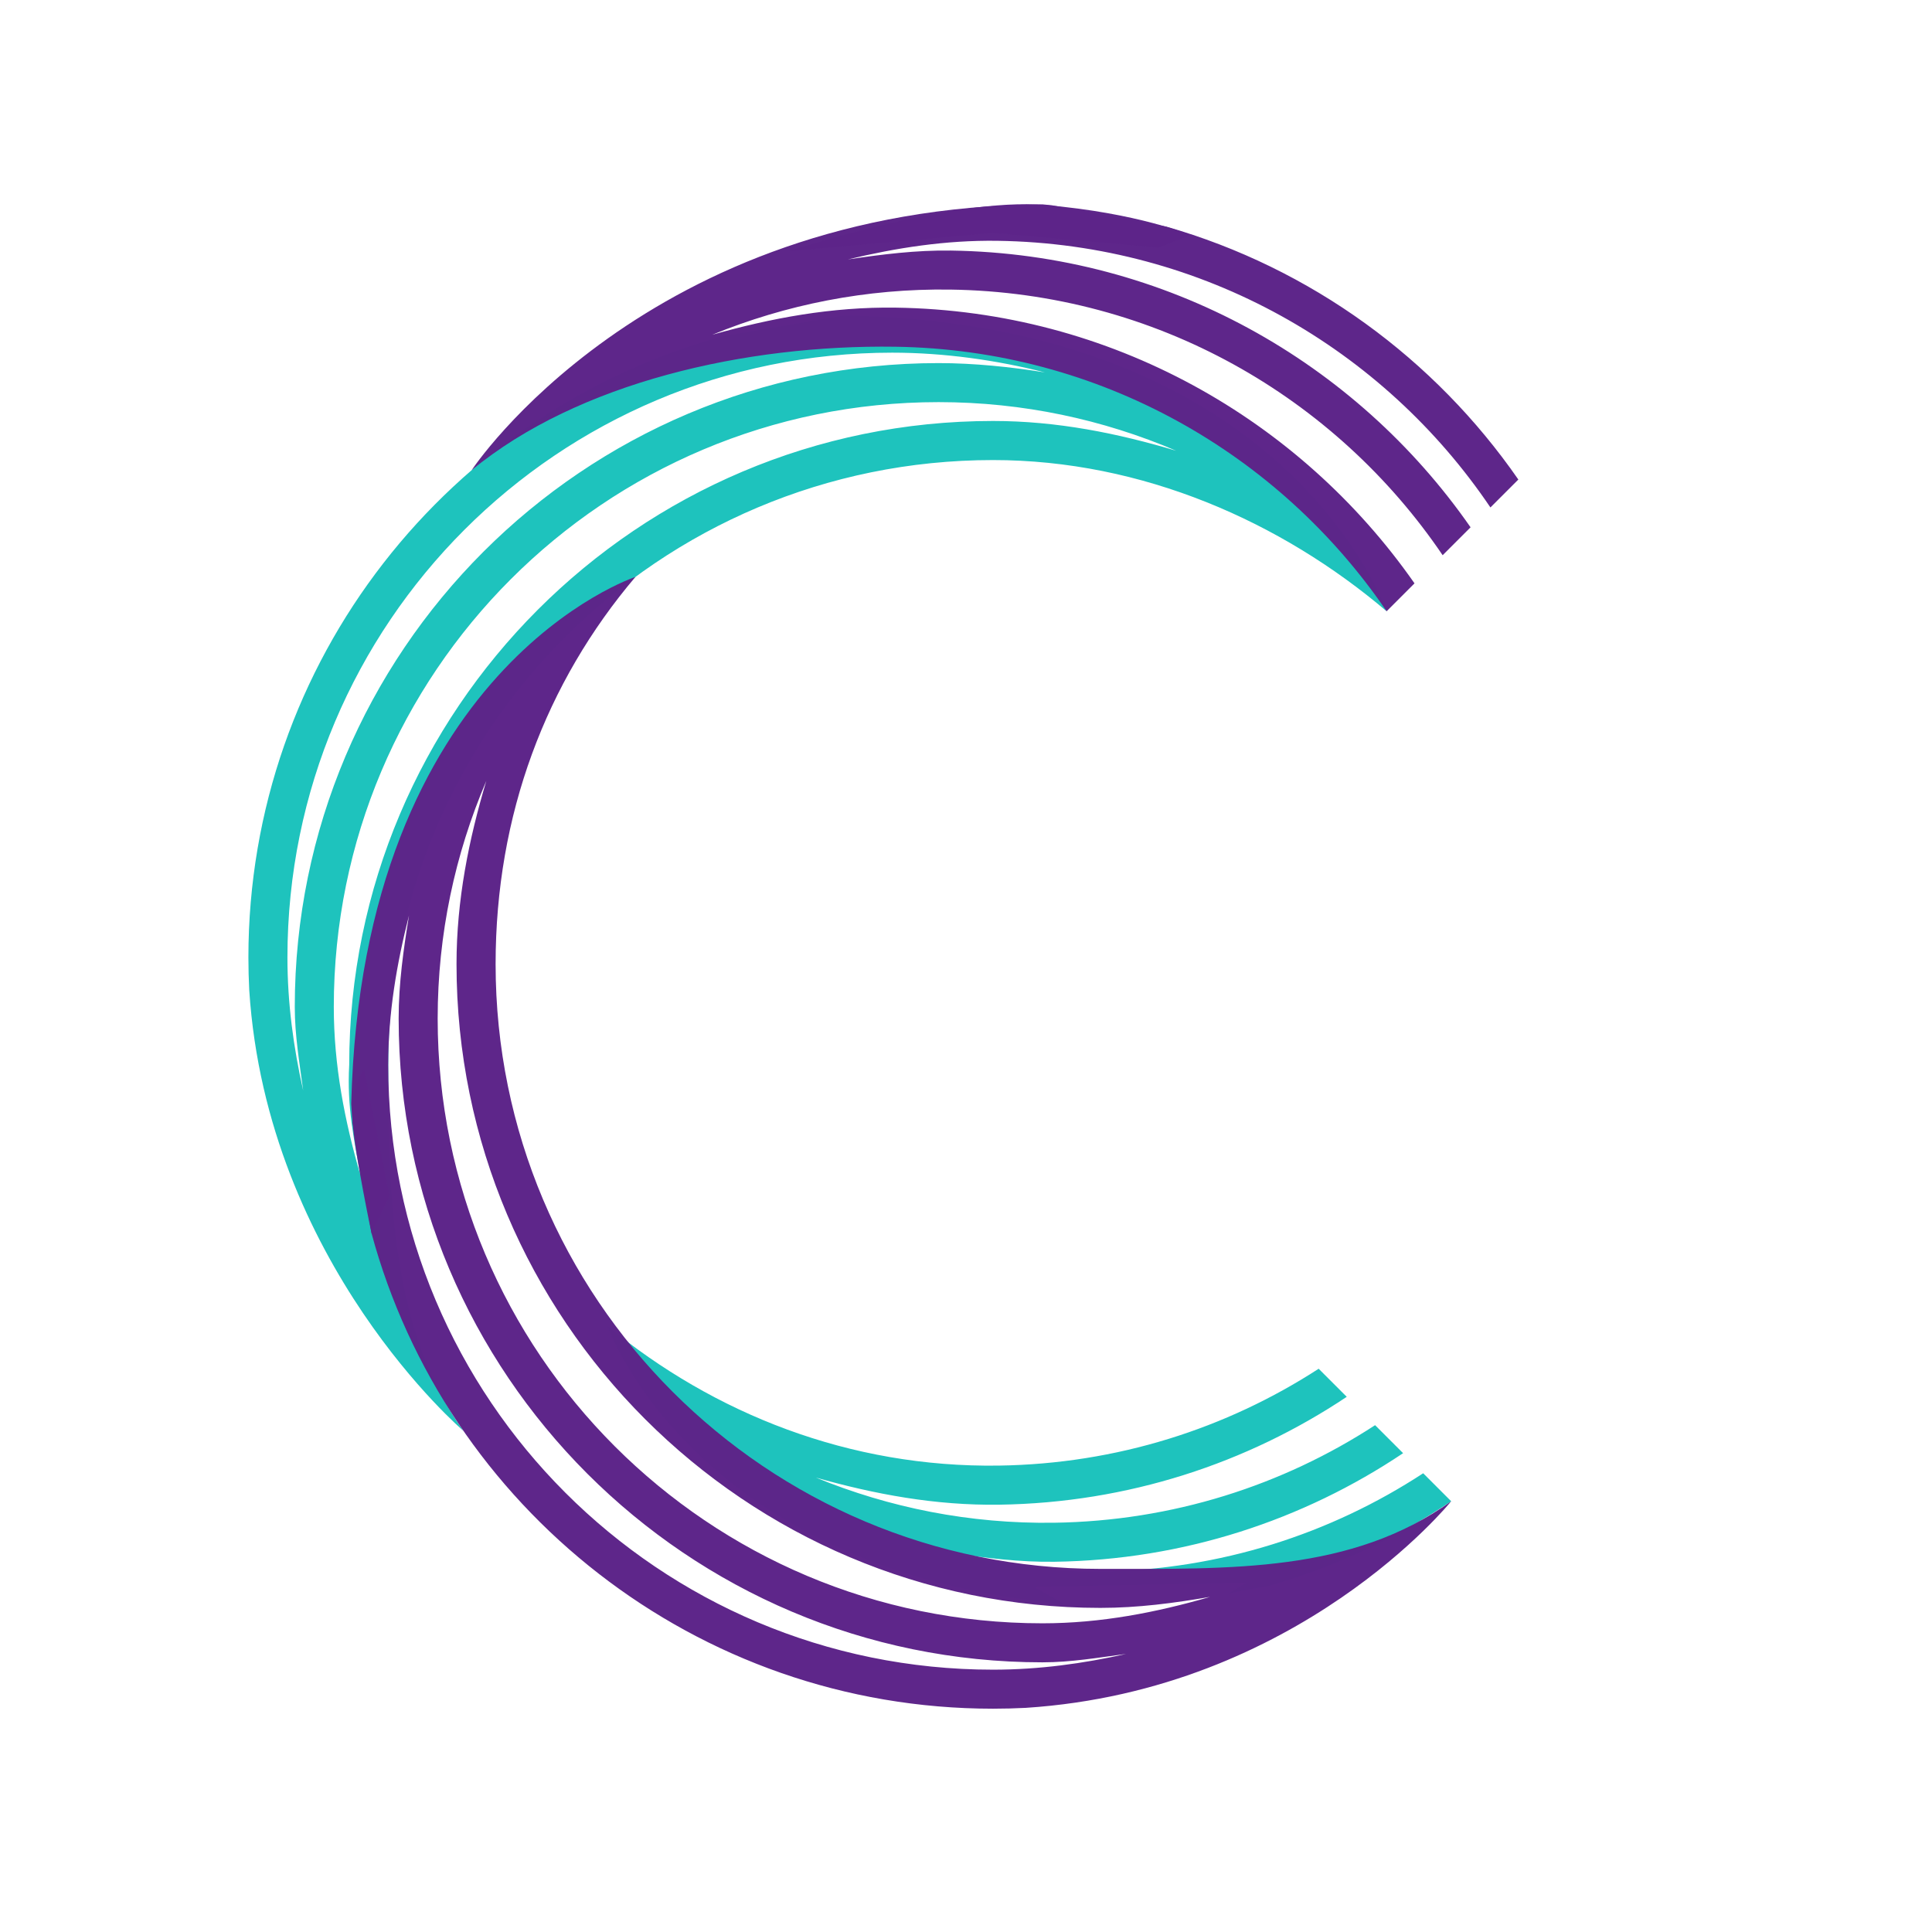
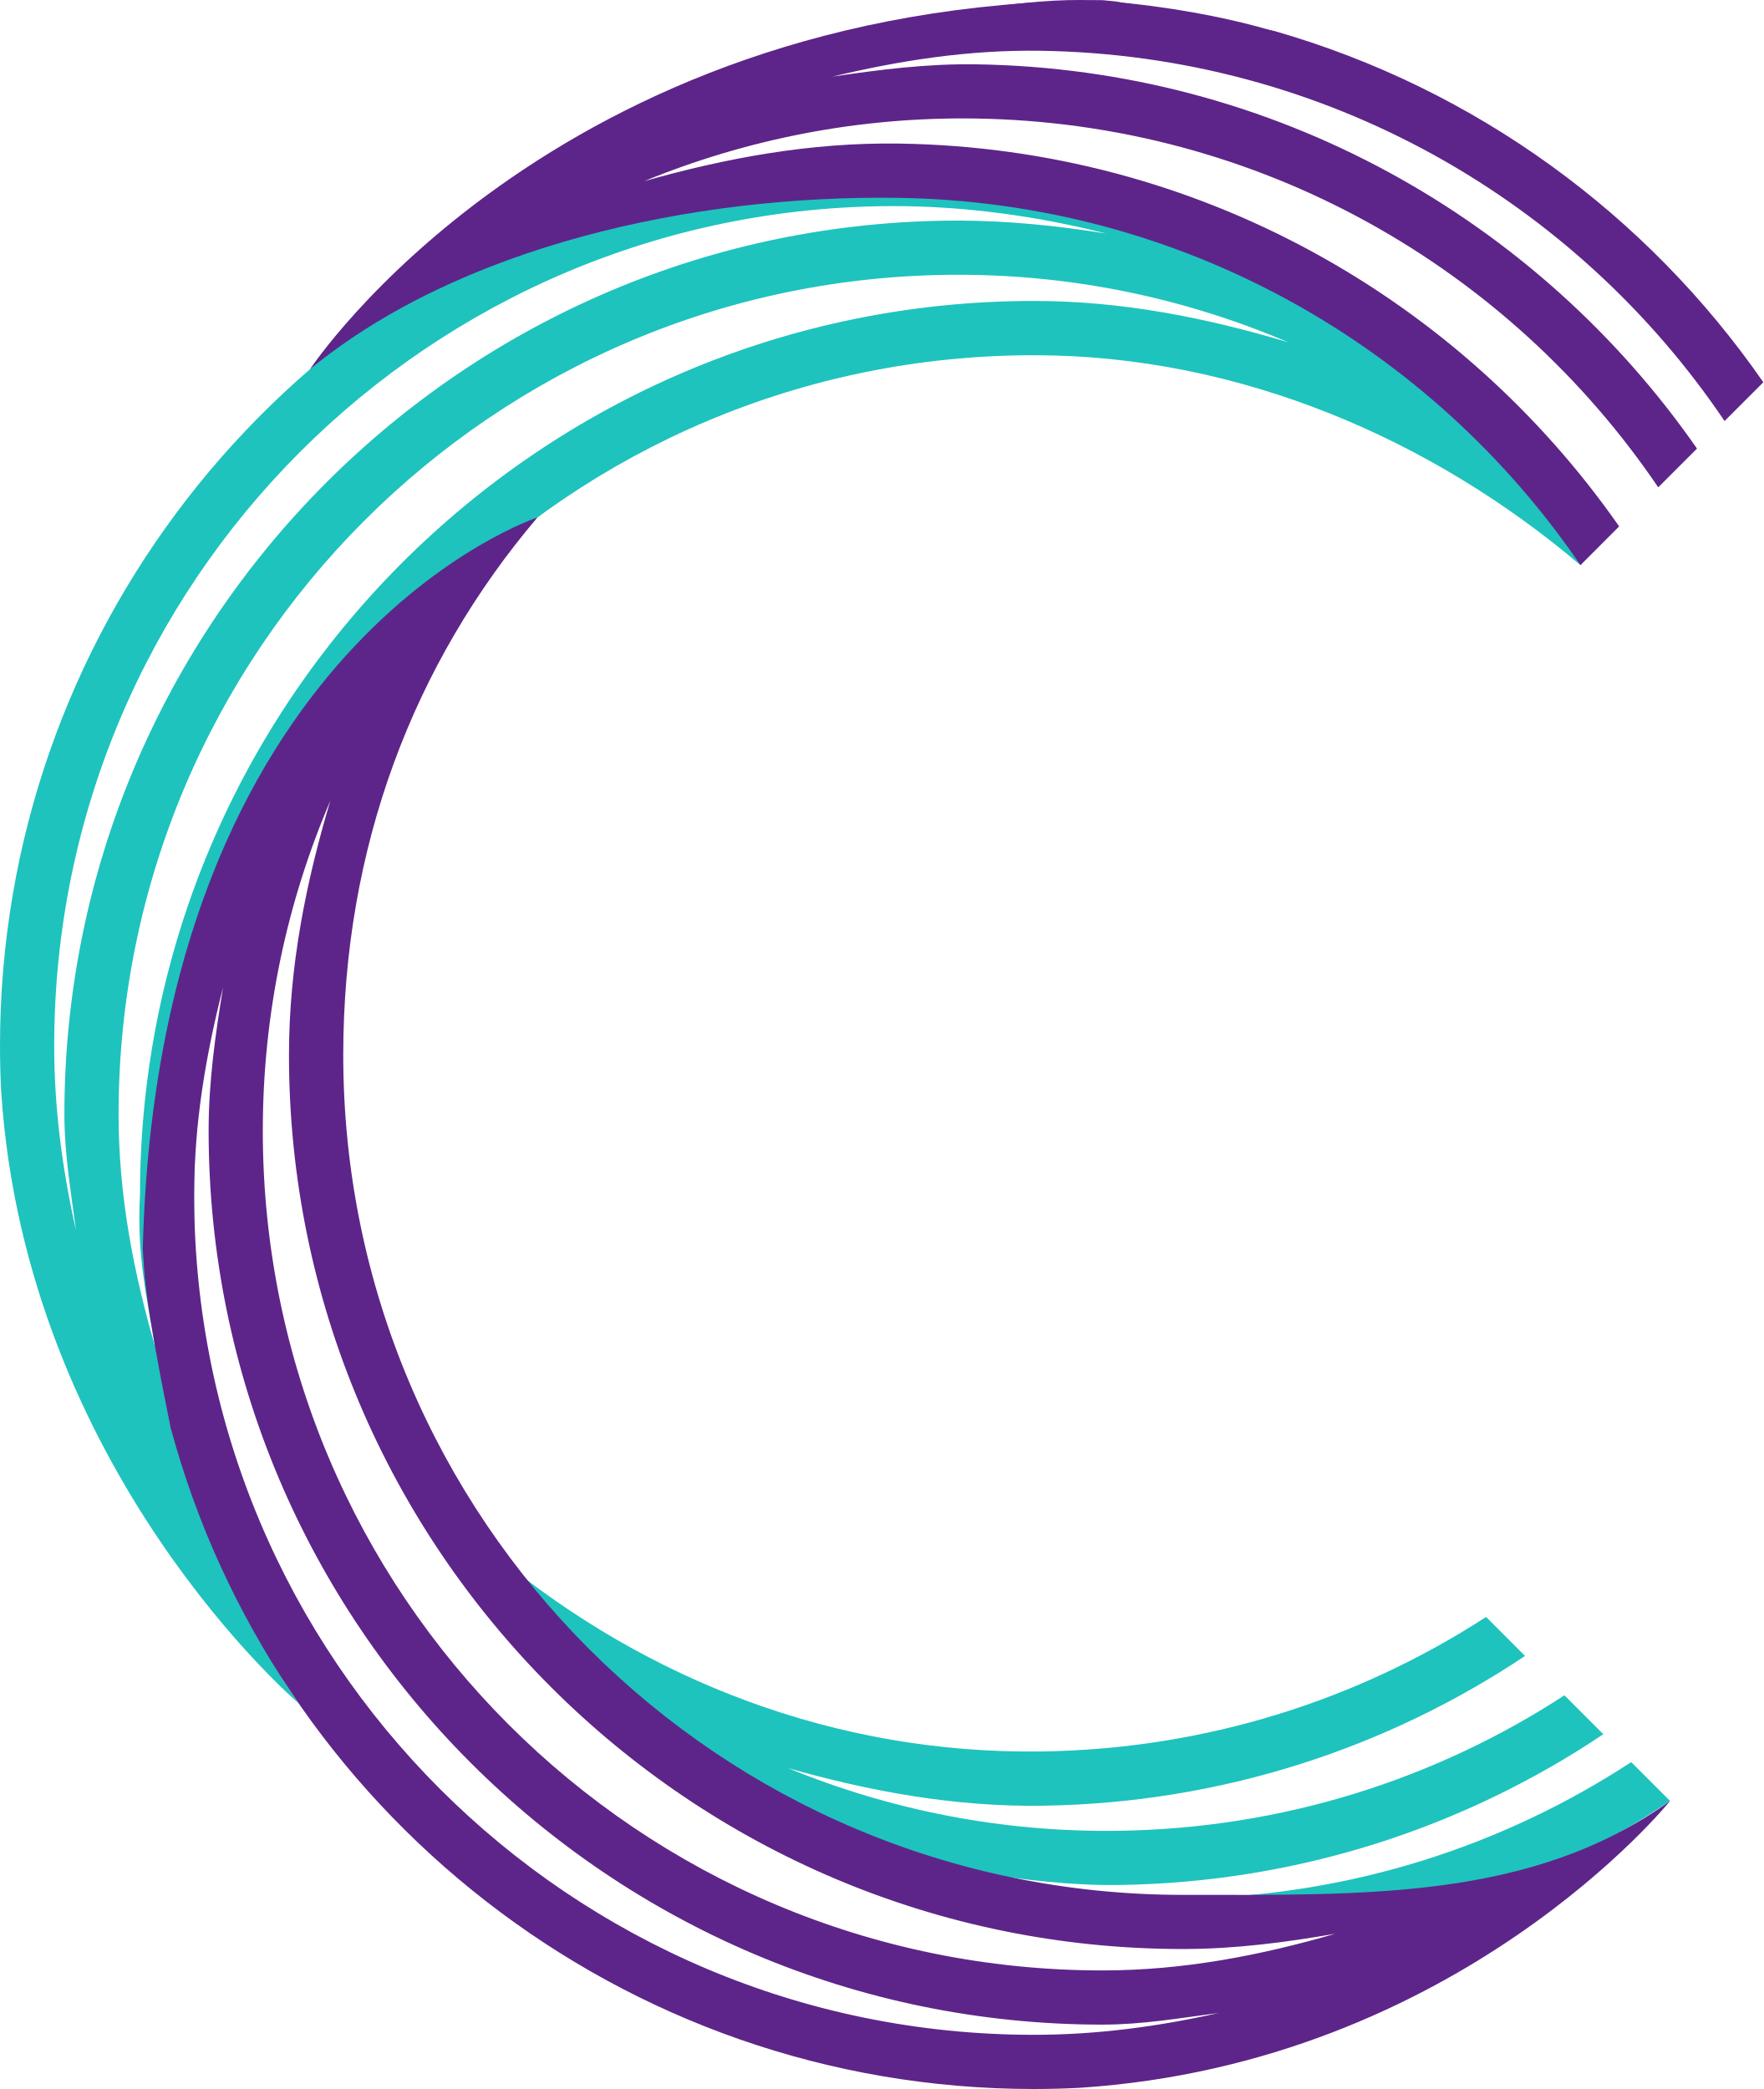
- <svg xmlns="http://www.w3.org/2000/svg" width="350" height="350" viewBox="0 0 350 350" fill="none">
-   <path d="M110.002 240.179C110.002 240.179 125.403 284.547 192.909 290.619L187.358 287.47L225.646 286.77L222.548 288.671L230.048 287.27C241.88 283.881 252.932 278.669 262.894 271.966L257.824 266.896C241.044 277.871 221.049 284.381 199.497 284.696C190.101 284.834 181.107 283.417 172.374 281.324C178.505 282.227 184.675 283.021 191.071 282.928C214.438 282.586 236.105 275.377 254.186 263.257L249.112 258.183C232.369 269.086 212.441 275.544 190.969 275.858C175.68 276.082 161.098 273.131 147.802 267.678C158.433 270.687 169.448 272.758 181.055 272.588C204.338 272.247 225.934 265.089 243.975 253.047L238.889 247.961C222.189 258.783 202.338 265.194 180.954 265.507C153.908 265.902 129.341 256.117 110.002 240.179Z" fill="#1EC3BD" />
-   <path d="M152.899 57.144C152.877 57.146 152.854 57.146 152.831 57.148L131.127 60.864C81.531 74.289 45 119.633 45 173.453C45 175.442 45.053 177.417 45.153 179.38C48.365 228.92 83.965 259.229 83.965 259.229C71.037 241.244 70.328 216.774 70.328 192.912C70.328 132.358 119.342 83.344 179.896 83.344C206.945 83.344 232.095 94.513 251.199 110.732C251.199 110.732 233.526 58.45 152.898 57.144L152.899 57.144ZM161.635 63.889C171.033 63.889 180.607 65.249 189.308 67.47C183.191 66.477 176.431 65.778 170.035 65.778C105.659 65.778 53.401 118.037 53.401 182.412C53.401 187.603 54.264 192.556 54.923 197.568C53.174 189.79 52.071 181.762 52.071 173.453C52.071 112.899 101.081 63.889 161.635 63.889ZM170.035 72.848C185.325 72.848 199.861 76.011 213.077 81.658C202.491 78.494 191.506 76.263 179.897 76.263C115.522 76.263 63.264 128.537 63.264 192.912C62.83 200.602 64.138 206.295 65.259 212.782C62.449 203.079 60.47 193.026 60.47 182.412C60.47 121.858 109.48 72.848 170.035 72.848Z" fill="#1EC3BD" />
-   <path d="M115.12 104.509C115.12 104.509 65.605 120.8 63.627 199.962C63.688 200.948 63.77 202.178 63.886 203.452L67.305 223.42C80.729 273.015 126.073 309.546 179.893 309.546C181.882 309.546 183.857 309.494 185.82 309.394C235.36 306.182 262.894 271.966 262.894 271.966C244.91 284.894 223.214 284.219 199.352 284.219C138.798 284.219 89.784 235.205 89.784 174.65C89.784 147.602 98.901 123.612 115.12 104.509ZM88.098 141.471C84.934 152.057 82.703 163.041 82.703 174.65C82.703 239.026 134.977 291.284 199.353 291.284C206.159 291.284 212.735 290.41 219.223 289.289C209.52 292.099 199.466 294.077 188.852 294.077C128.298 294.077 79.288 245.067 79.288 184.513C79.288 169.223 82.451 154.686 88.098 141.471ZM74.096 165.84C73.104 171.958 72.219 178.117 72.219 184.513C72.219 248.888 124.477 301.147 188.852 301.147C194.043 301.147 198.996 300.283 204.008 299.625C196.23 301.374 188.203 302.477 179.893 302.477C119.339 302.477 70.329 253.467 70.329 192.912C70.329 183.515 71.876 174.542 74.096 165.84Z" fill="#5D2589" fill-opacity="0.992" />
-   <path d="M188.837 37.02C116.794 37.566 85.442 85.179 85.442 85.179C104.78 69.241 135.141 62.417 162.187 62.813C199.298 63.356 231.8 82.249 251.201 110.733L256.251 105.679C235.5 75.967 201.258 56.302 162.289 55.732C150.681 55.562 139.666 57.633 129.035 60.642C142.331 55.189 156.914 52.238 172.202 52.461C209.401 53.005 241.965 71.985 261.349 100.581L266.407 95.526C245.67 65.708 211.36 45.963 172.304 45.392C165.909 45.298 159.735 46.093 153.604 46.996C162.337 44.903 171.334 43.486 180.731 43.624C218.009 44.169 250.634 63.233 270.003 91.931L275.061 86.873C259.925 65.025 237.509 48.564 211.277 41.049L190.531 37.184L188.837 37.02Z" fill="#5D2589" fill-opacity="0.992" />
-   <path d="M209.888 44.844L215.665 42.59C215.665 42.59 206.233 38.584 189.336 37.145C172.439 35.705 143.001 45.492 143.001 45.492L179.877 42.189L209.888 44.844Z" fill="#5D2589" fill-opacity="0.992" />
-   <path d="M67.305 223.42C67.305 223.42 64.351 209.391 63.886 203.452C63.361 196.761 65.956 193.726 65.956 193.726L70.577 216.659L67.305 223.42Z" fill="#5D2589" fill-opacity="0.992" />
+ <svg xmlns="http://www.w3.org/2000/svg" xmlns:ns1="http://vectornator.io" height="100%" stroke-miterlimit="10" style="fill-rule:nonzero;clip-rule:evenodd;stroke-linecap:round;stroke-linejoin:round;" version="1.1" viewBox="0 0 187.195 221.782" width="100%" xml:space="preserve">
+   <defs />
+   <clipPath id="ArtboardFrame">
+     <rect height="221.782" width="187.195" x="0" y="0" />
+   </clipPath>
+   <g clip-path="url(#ArtboardFrame)" id="Layer-1" ns1:layerName="Layer 1">
+     <g opacity="1" ns1:layerName="g1123">
+       <g opacity="1" ns1:layerName="g3288">
+         <g opacity="1" ns1:layerName="g3274">
+           <path d="M52.893 165.335C52.893 165.335 65.424 201.439 120.355 206.38L115.837 203.818L146.993 203.248L144.472 204.795L150.574 203.655C160.202 200.897 169.196 196.656 177.302 191.201L173.176 187.076C159.522 196.007 143.252 201.304 125.715 201.56C118.069 201.672 110.751 200.52 103.645 198.816C108.634 199.551 113.655 200.198 118.858 200.122C137.873 199.843 155.503 193.977 170.216 184.115L166.087 179.986C152.463 188.858 136.248 194.113 118.776 194.369C106.335 194.551 94.47 192.149 83.65 187.712C92.301 190.16 101.264 191.846 110.709 191.708C129.654 191.43 147.227 185.605 161.907 175.806L157.769 171.667C144.179 180.474 128.027 185.691 110.626 185.945C88.619 186.267 68.629 178.304 52.893 165.335Z" fill="#1ec3bd" fill-rule="nonzero" opacity="1" stroke="none" ns1:layerName="path" />
+           <path d="M87.798 16.392C87.78 16.393 87.761 16.394 87.743 16.395L70.082 19.419C29.725 30.344 0 67.242 0 111.037C0 112.656 0.043 114.263 0.125 115.86C2.738 156.173 31.706 180.836 31.706 180.836C21.186 166.202 20.61 146.289 20.61 126.872C20.61 77.597 60.492 37.712 109.766 37.712C131.775 37.712 152.241 46.8 167.785 59.998C167.785 59.998 153.404 17.455 87.797 16.392L87.798 16.392ZM94.907 21.881C102.554 21.881 110.344 22.987 117.424 24.794C112.446 23.987 106.946 23.418 101.741 23.418C49.359 23.418 6.836 65.943 6.836 118.328C6.836 122.552 7.538 126.582 8.074 130.661C6.651 124.332 5.754 117.799 5.754 111.038C5.754 61.762 45.633 21.881 94.907 21.881ZM101.741 29.171C114.183 29.171 126.012 31.745 136.765 36.34C128.151 33.766 119.213 31.95 109.767 31.95C57.384 31.95 14.861 74.487 14.861 126.872C14.508 133.129 15.573 137.762 16.485 143.041C14.198 135.146 12.588 126.965 12.588 118.328C12.588 69.052 52.468 29.171 101.741 29.171Z" fill="#1ec3bd" fill-rule="nonzero" opacity="1" stroke="none" ns1:layerName="path" />
+         </g>
+       </g>
+       <g opacity="1" ns1:layerName="g3316">
+         <g opacity="1" ns1:layerName="g3310">
+           <g opacity="1" ns1:layerName="g3306">
+             <path d="M57.057 54.935C57.057 54.935 16.767 68.192 15.157 132.609C15.206 133.411 15.273 134.412 15.367 135.449L18.149 151.697C29.073 192.056 65.97 221.782 109.763 221.782C111.382 221.782 112.989 221.74 114.586 221.658C154.897 219.045 177.302 191.201 177.302 191.201C162.667 201.722 145.014 201.172 125.597 201.172C76.324 201.172 36.441 161.287 36.441 112.012C36.441 90.001 43.859 70.48 57.057 54.935ZM35.069 85.013C32.495 93.626 30.679 102.565 30.679 112.012C30.679 164.397 73.215 206.921 125.598 206.921C131.136 206.921 136.487 206.21 141.766 205.298C133.87 207.584 125.69 209.194 117.053 209.194C67.78 209.194 27.9 169.313 27.9 120.037C27.9 107.595 30.474 95.766 35.069 85.013ZM23.676 104.843C22.868 109.82 22.148 114.833 22.148 120.037C22.148 172.422 64.671 214.947 117.053 214.947C121.277 214.947 125.307 214.245 129.386 213.709C123.057 215.132 116.525 216.029 109.763 216.029C60.49 216.029 20.61 176.148 20.61 126.872C20.61 119.225 21.869 111.923 23.676 104.843Z" fill="#5D2589" fill-rule="nonzero" opacity="1" stroke="none" ns1:layerName="path" />
+             <path d="M117.041 0.016C58.419 0.461 32.908 39.205 32.908 39.205C48.644 26.236 73.349 20.683 95.356 21.005C125.553 21.447 152 36.821 167.787 60L171.896 55.887C155.011 31.709 127.148 15.707 95.438 15.243C85.993 15.105 77.03 16.79 68.38 19.238C79.199 14.801 91.065 12.399 103.505 12.582C133.774 13.024 160.272 28.468 176.044 51.739L180.16 47.625C163.286 23.361 135.368 7.294 103.588 6.829C98.384 6.753 93.36 7.399 88.371 8.134C95.478 6.431 102.799 5.278 110.445 5.39C140.778 5.834 167.326 21.347 183.086 44.7L187.202 40.584C174.885 22.805 156.646 9.41 135.3 3.295L118.419 0.15L117.041 0.016Z" fill="#5D2589" fill-rule="nonzero" opacity="1" stroke="none" ns1:layerName="path" />
+             <path d="M134.17 6.383L138.871 4.548C138.871 4.548 131.196 1.289 117.447 0.118C103.698-1.054 79.744 6.91 79.744 6.91L109.75 4.223L134.17 6.383Z" fill="#5D2589" fill-rule="nonzero" opacity="1" stroke="none" ns1:layerName="path" />
+             <path d="M18.15 151.697C18.15 151.697 15.746 140.282 15.367 135.449C14.94 130.004 17.052 127.534 17.052 127.534L20.812 146.196L18.15 151.697Z" fill="#5D2589" fill-rule="nonzero" opacity="1" stroke="none" ns1:layerName="path" />
+           </g>
+         </g>
+       </g>
+     </g>
+   </g>
</svg>
